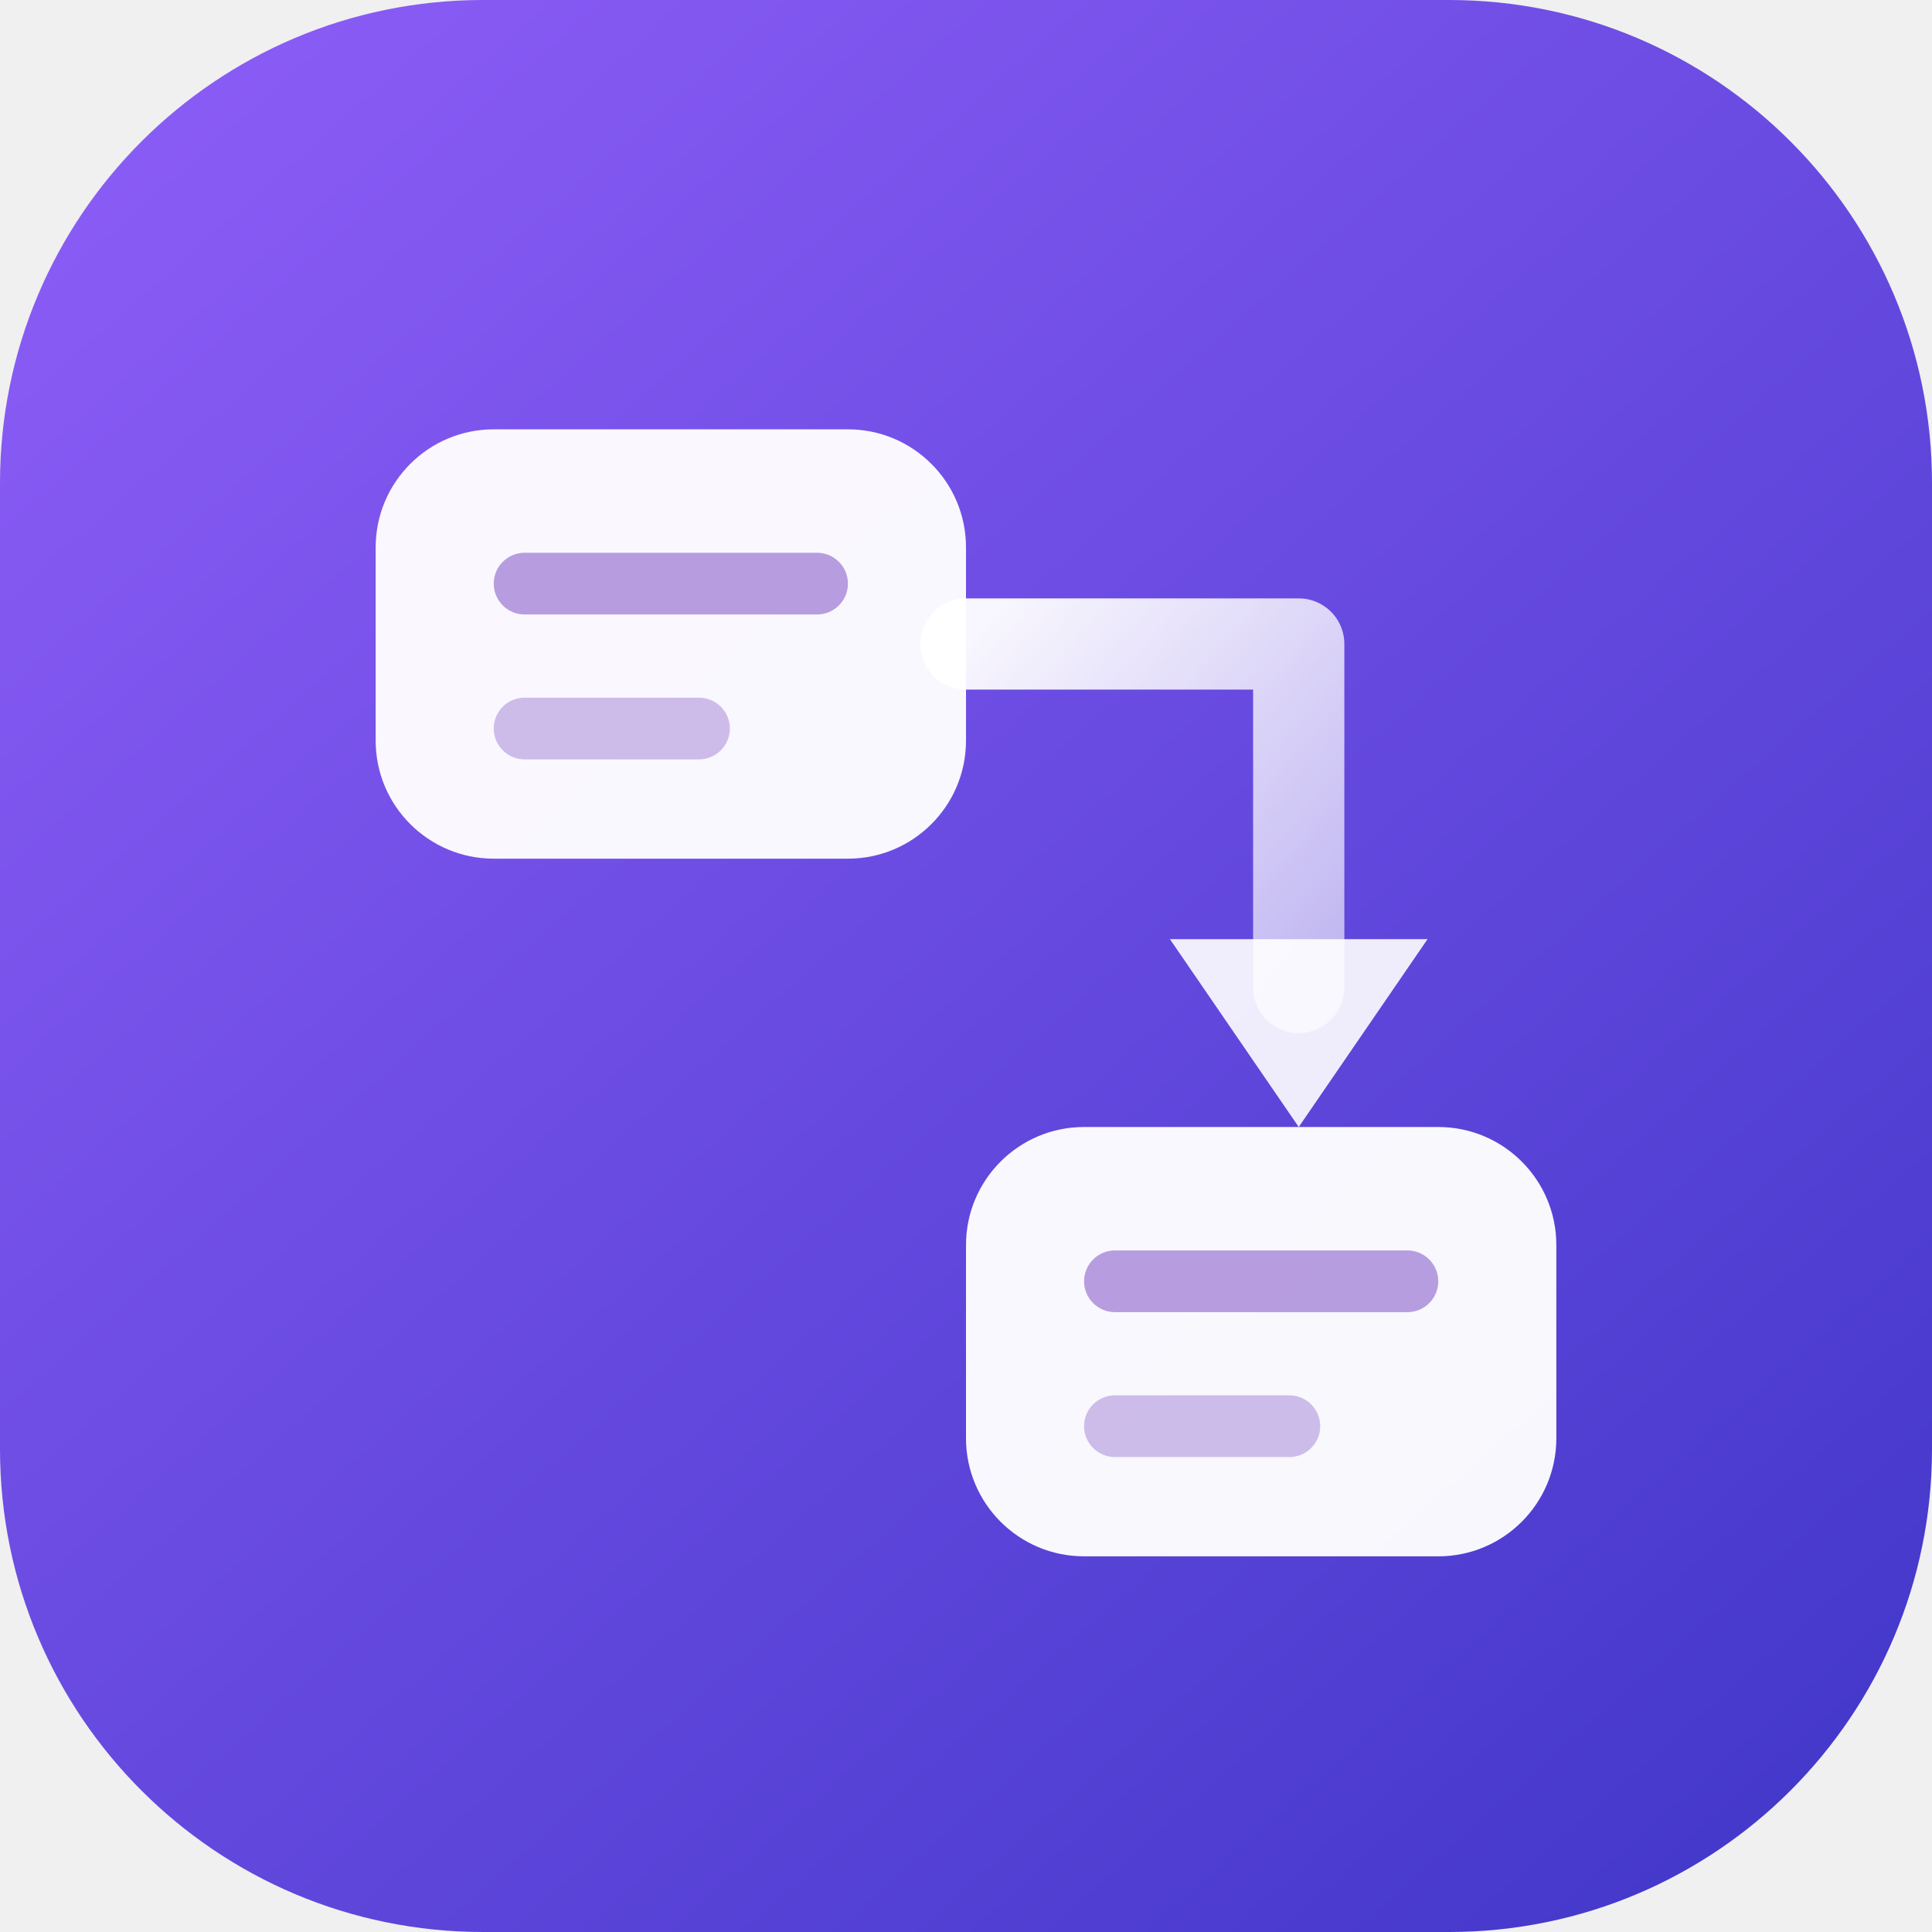
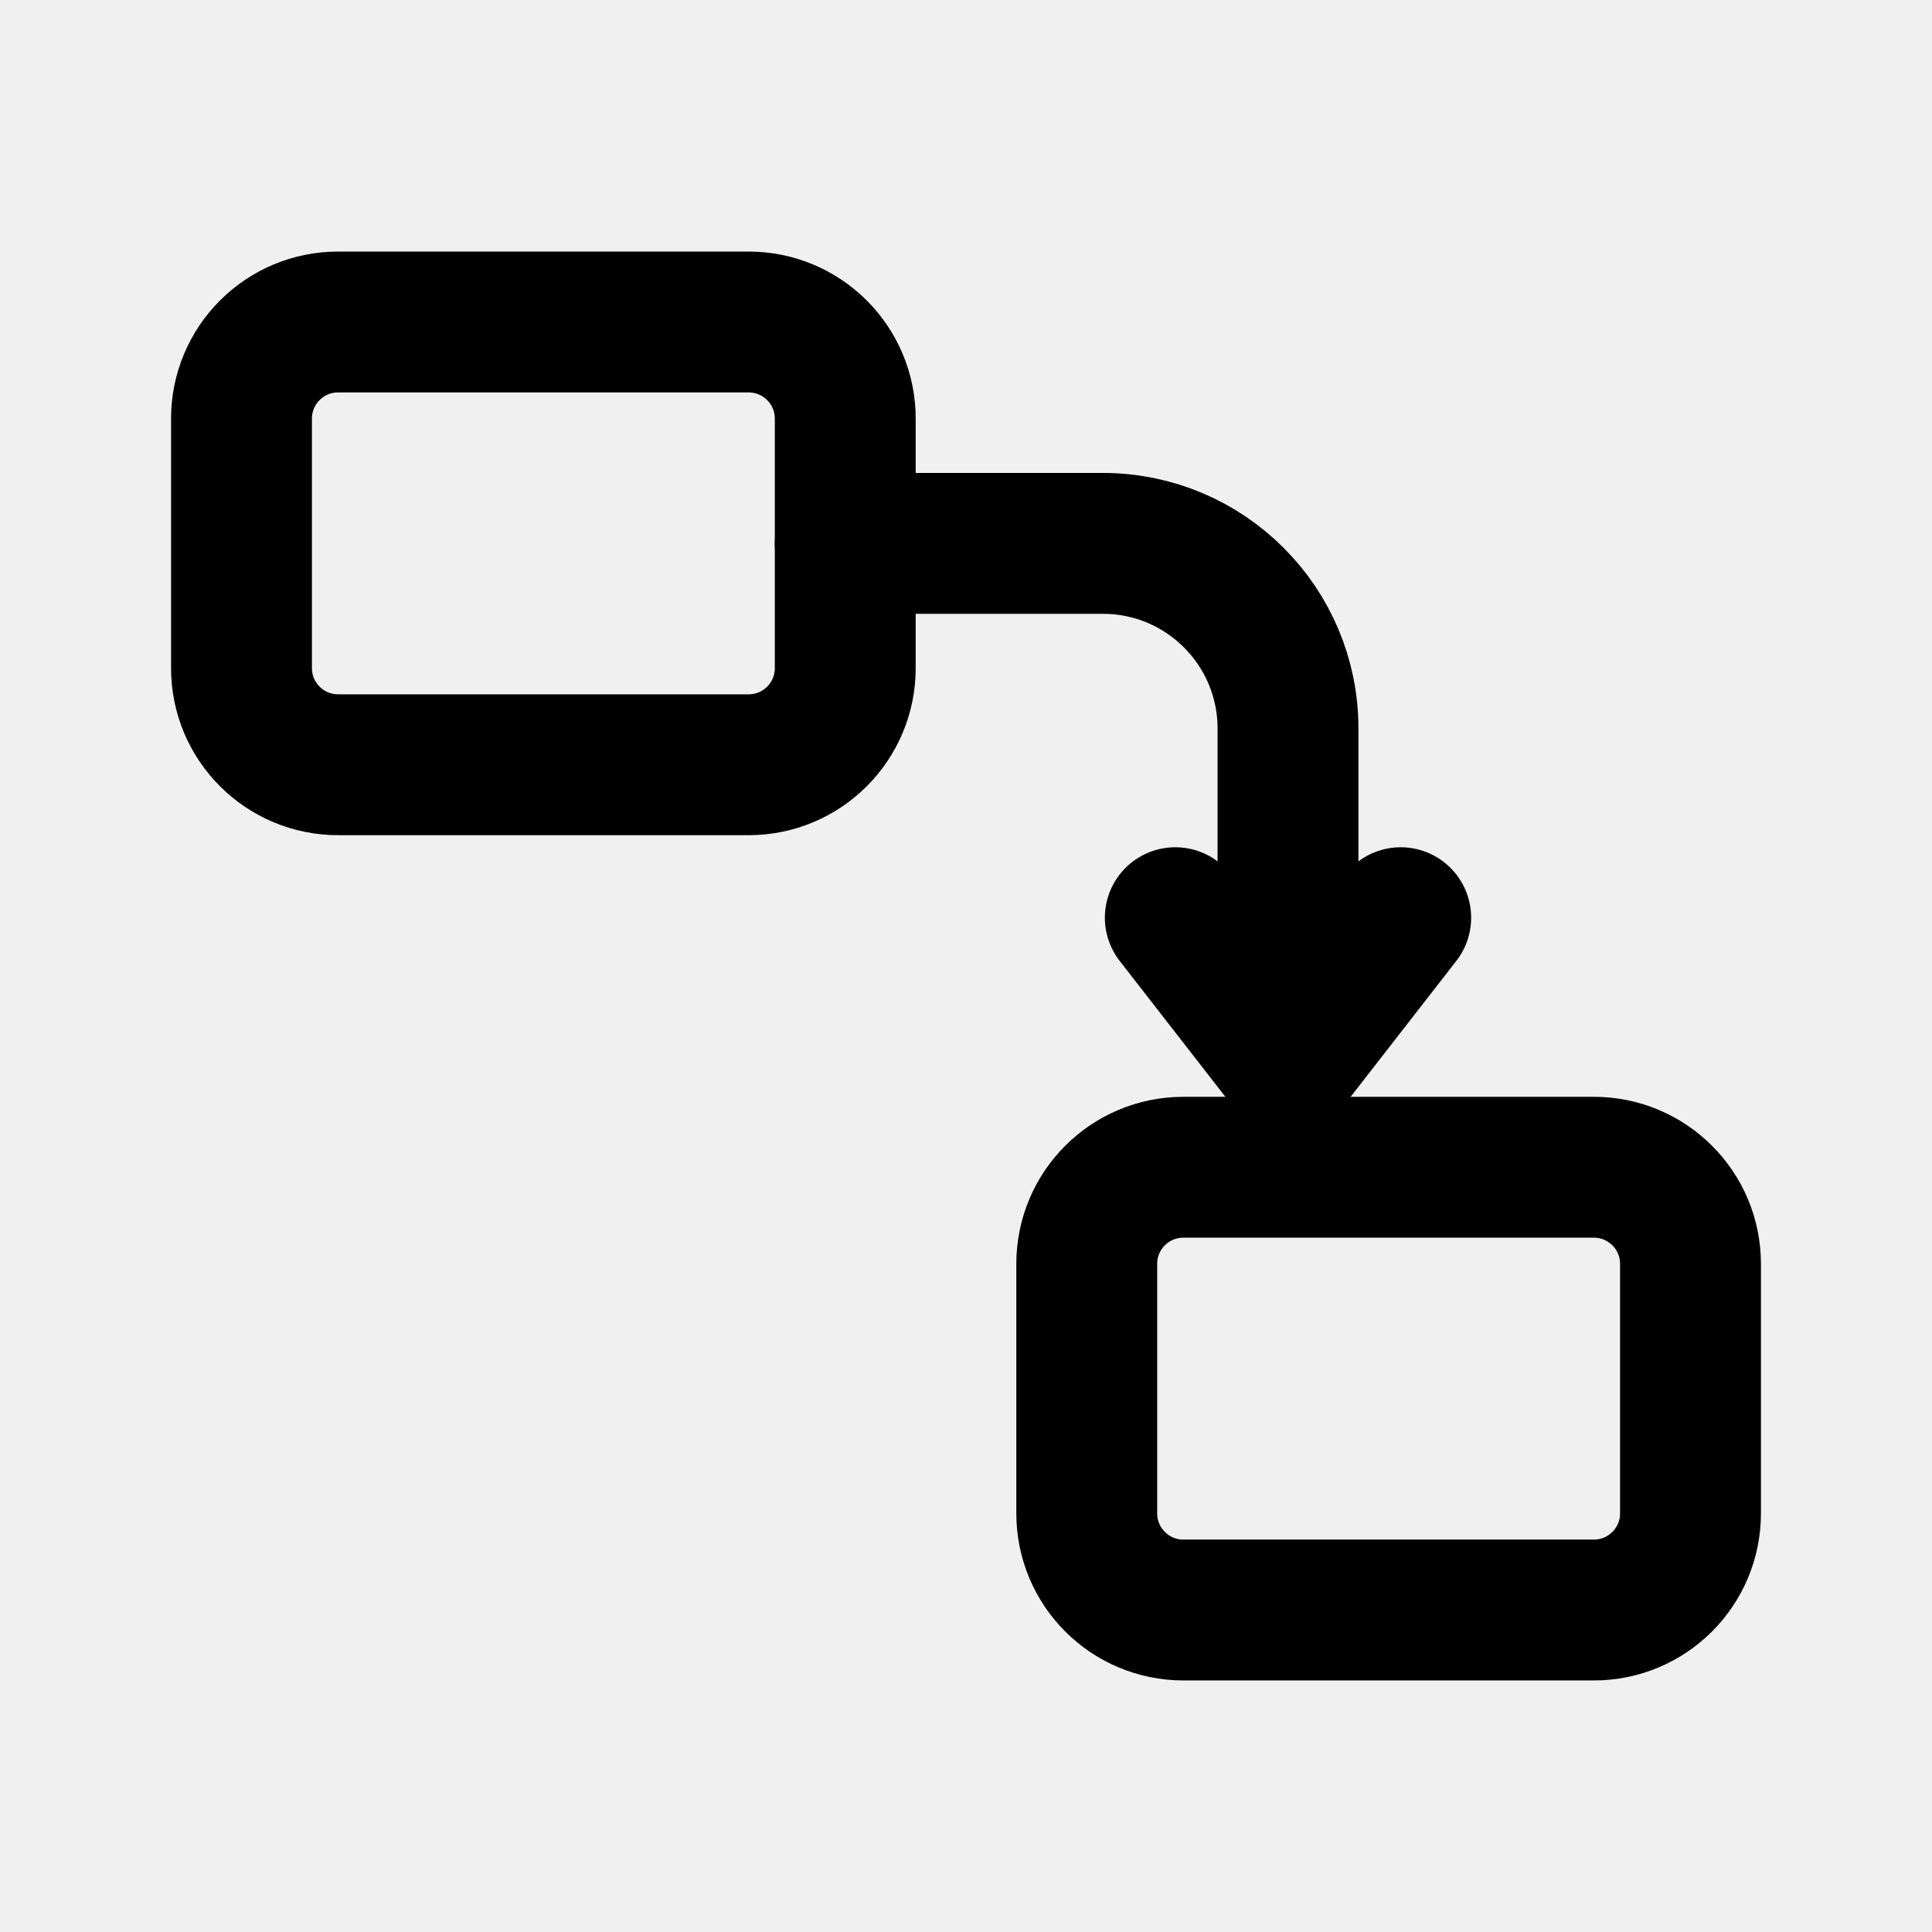
- <svg xmlns="http://www.w3.org/2000/svg" width="36" height="36" viewBox="0 0 36 36" fill="none">
-   <defs>
-     <linearGradient id="tile" x1="3" y1="1" x2="33" y2="35" gradientUnits="userSpaceOnUse">
-       <stop stop-color="#8B5CF6" />
-       <stop offset="1" stop-color="#4338CA" />
-     </linearGradient>
-     <linearGradient id="link" x1="18" y1="12" x2="26" y2="19" gradientUnits="userSpaceOnUse">
-       <stop stop-color="#FFFFFF" stop-opacity=".95" />
-       <stop offset="1" stop-color="#FFFFFF" stop-opacity=".55" />
-     </linearGradient>
-   </defs>
-   <rect width="36" height="36" rx="9" fill="url(#tile)" />
-   <rect x="7" y="8" width="11" height="8" rx="2.2" fill="#FFFFFF" fill-opacity=".96" />
-   <rect x="9.2" y="10.3" width="6.6" height="1.15" rx=".575" fill="#5B21B6" fill-opacity=".42" />
-   <rect x="9.2" y="13" width="4.4" height="1.15" rx=".575" fill="#5B21B6" fill-opacity=".28" />
-   <rect x="18" y="21" width="11" height="8" rx="2.2" fill="#FFFFFF" fill-opacity=".96" />
-   <rect x="20.2" y="23.3" width="6.6" height="1.15" rx=".575" fill="#5B21B6" fill-opacity=".42" />
-   <rect x="20.2" y="26" width="4.4" height="1.15" rx=".575" fill="#5B21B6" fill-opacity=".28" />
-   <path d="M18 12h6.2v6.4" stroke="url(#link)" stroke-width="1.7" stroke-linecap="round" stroke-linejoin="round" />
-   <path d="M24.2 21l-2.4-3.5h4.8z" fill="#FFFFFF" fill-opacity=".9" />
+ <svg xmlns="http://www.w3.org/2000/svg" width="24" height="24" viewBox="0 0 24 24" fill="none" stroke="currentColor" stroke-width="1.75" stroke-linecap="round" stroke-linejoin="round" role="img" aria-label="PlantUML">
+   <rect x="3" y="4" width="7.5" height="5.5" rx="1.2" />
+   <rect x="13.5" y="14.5" width="7.5" height="5.5" rx="1.2" />
+   <path d="M10.5 6.75h3.2a2.3 2.3 0 0 1 2.3 2.3v4.1" />
+   <path d="m14.6 11.4 1.4 1.8 1.4-1.8" />
</svg>
